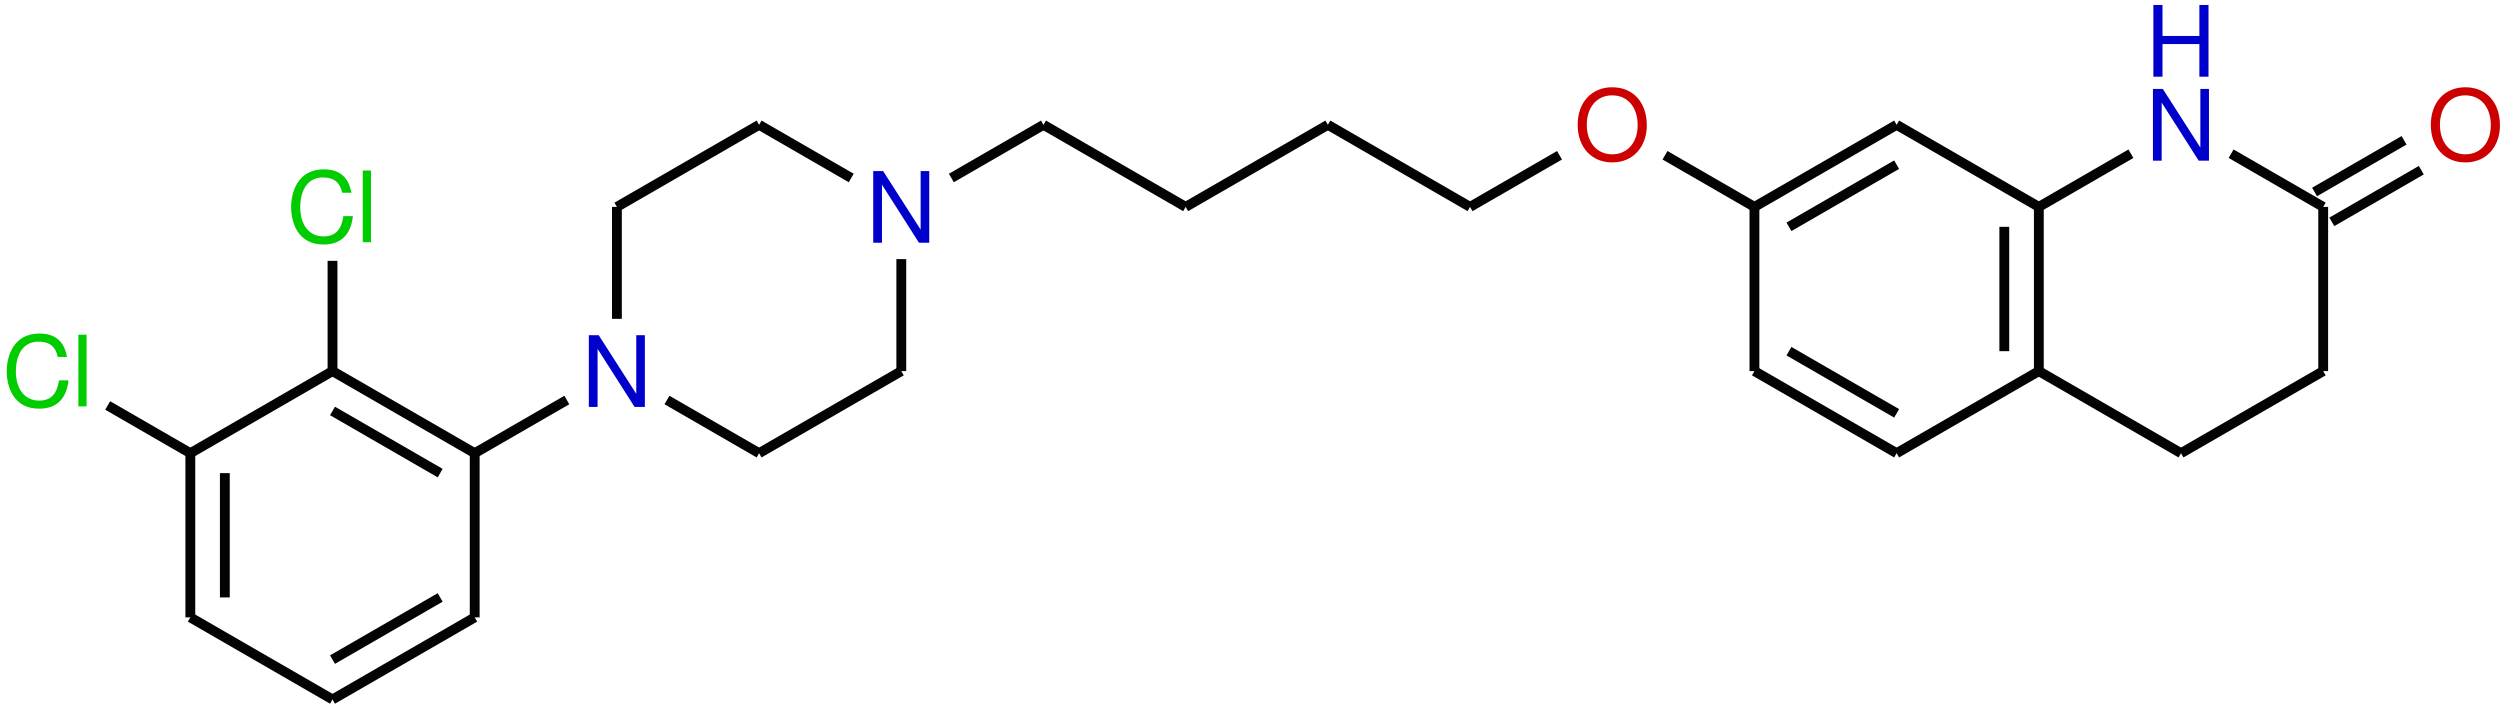
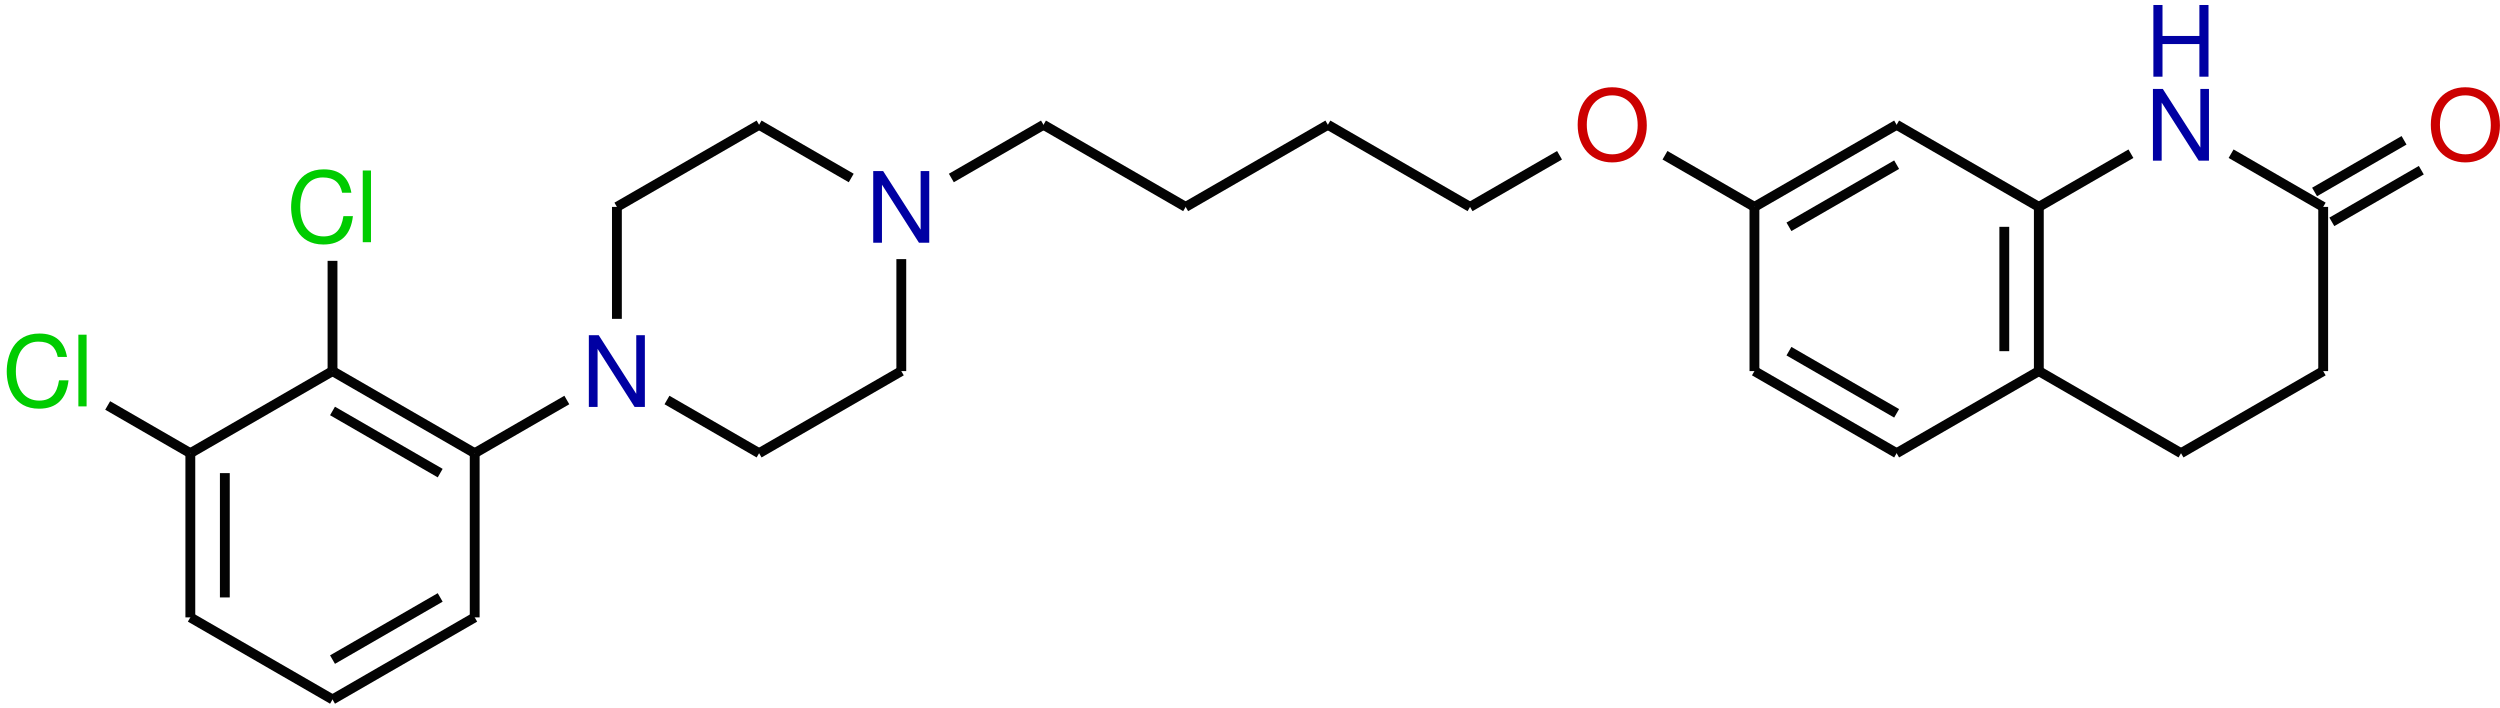
<svg xmlns="http://www.w3.org/2000/svg" xmlns:xlink="http://www.w3.org/1999/xlink" width="304pt" height="86pt" viewBox="0 0 304 86" version="1.1">
  <defs>
    <g>
      <symbol overflow="visible" id="glyph0-0">
        <path style="stroke:none;" d="M 7.406 -6.219 C 7.406 -7.609 6.406 -8.516 4.859 -8.516 C 3.125 -8.516 2.234 -7.547 2.234 -5.719 L 3.25 -5.719 C 3.25 -6.781 3.547 -7.578 4.797 -7.578 C 5.719 -7.578 6.328 -7.031 6.328 -6.219 C 6.328 -4.703 4.188 -4.312 4.188 -2.688 L 4.188 -2.031 L 5.266 -2.031 L 5.266 -2.594 C 5.266 -4.016 7.406 -4.25 7.406 -6.219 Z M 5.266 -0.891 L 4.188 -0.891 L 4.188 0.344 L 5.266 0.344 Z M 0.422 1.656 L 9.141 1.656 L 9.141 -9.562 L 0.422 -9.562 Z M 1.406 0.828 L 1.406 -8.719 L 8.156 -8.719 L 8.156 0.828 Z M 1.406 0.828 " />
      </symbol>
      <symbol overflow="visible" id="glyph0-1">
        <path style="stroke:none;" d="M 7.766 -8.719 L 6.719 -8.719 L 6.719 -1.594 L 2.156 -8.719 L 0.953 -8.719 L 0.953 0 L 2.016 0 L 2.016 -7.062 L 6.516 0 L 7.766 0 Z M 7.766 -8.719 " />
      </symbol>
      <symbol overflow="visible" id="glyph0-2">
        <path style="stroke:none;" d="M 8.891 -4.219 C 8.891 -7.031 7.234 -8.859 4.672 -8.859 C 2.172 -8.859 0.484 -7.016 0.484 -4.297 C 0.484 -1.562 2.172 0.281 4.688 0.281 C 7.297 0.281 8.891 -1.703 8.891 -4.219 Z M 4.672 -7.875 C 6.562 -7.875 7.781 -6.438 7.781 -4.25 C 7.781 -2.141 6.531 -0.703 4.688 -0.703 C 2.828 -0.703 1.594 -2.141 1.594 -4.297 C 1.594 -6.438 2.828 -7.875 4.672 -7.875 Z M 4.672 -7.875 " />
      </symbol>
      <symbol overflow="visible" id="glyph0-3">
        <path style="stroke:none;" d="M 6.547 -3.969 L 6.547 0 L 7.656 0 L 7.656 -8.719 L 6.547 -8.719 L 6.547 -4.953 L 2.062 -4.953 L 2.062 -8.719 L 0.953 -8.719 L 0.953 0 L 2.062 0 L 2.062 -3.969 Z M 6.547 -3.969 " />
      </symbol>
      <symbol overflow="visible" id="glyph0-4">
        <path style="stroke:none;" d="M 0.484 -4.25 C 0.484 -2.469 1.266 0.281 4.406 0.281 C 6.531 0.281 7.734 -0.875 8 -3.172 L 6.844 -3.172 C 6.594 -1.531 5.875 -0.703 4.422 -0.703 C 2.688 -0.703 1.594 -2.094 1.594 -4.266 C 1.594 -6.5 2.641 -7.875 4.328 -7.875 C 5.734 -7.875 6.438 -7.234 6.688 -6.016 L 7.812 -6.016 C 7.469 -7.922 6.375 -8.859 4.453 -8.859 C 1.281 -8.859 0.484 -6.078 0.484 -4.25 Z M 0.484 -4.25 " />
      </symbol>
      <symbol overflow="visible" id="glyph0-5">
        <path style="stroke:none;" d="M 1.719 -8.719 L 0.719 -8.719 L 0.719 0 L 1.719 0 Z M 1.719 -8.719 " />
      </symbol>
    </g>
  </defs>
  <g id="surface1">
    <path style="fill:none;stroke-width:1.196;stroke-linecap:butt;stroke-linejoin:miter;stroke:rgb(0.999%,0.999%,0.999%);stroke-opacity:1;stroke-miterlimit:10;" d="M 0.002 -0.001 L 17.291 -9.982 " transform="matrix(1,0,0,-1,23.143,75.073)" />
    <path style="fill:none;stroke-width:1.196;stroke-linecap:butt;stroke-linejoin:miter;stroke:rgb(0.999%,0.999%,0.999%);stroke-opacity:1;stroke-miterlimit:10;" d="M 17.291 -9.982 L 34.58 -0.001 " transform="matrix(1,0,0,-1,23.143,75.073)" />
    <path style="fill:none;stroke-width:1.196;stroke-linecap:butt;stroke-linejoin:miter;stroke:rgb(0.999%,0.999%,0.999%);stroke-opacity:1;stroke-miterlimit:10;" d="M 17.291 -5.134 L 30.384 2.425 " transform="matrix(1,0,0,-1,23.143,75.073)" />
    <path style="fill:none;stroke-width:1.196;stroke-linecap:butt;stroke-linejoin:miter;stroke:rgb(0.999%,0.999%,0.999%);stroke-opacity:1;stroke-miterlimit:10;" d="M 34.58 -0.001 L 34.58 19.964 " transform="matrix(1,0,0,-1,23.143,75.073)" />
-     <g style="fill:rgb(0%,0%,79.999%);fill-opacity:1;">
+     <g style="fill:rgb(0%,0%,64%);fill-opacity:1;">
      <use xlink:href="#glyph0-1" x="70.65" y="49.483" />
    </g>
    <path style="fill:none;stroke-width:1.196;stroke-linecap:butt;stroke-linejoin:miter;stroke:rgb(0.999%,0.999%,0.999%);stroke-opacity:1;stroke-miterlimit:10;" d="M 34.58 19.964 L 45.783 26.432 " transform="matrix(1,0,0,-1,23.143,75.073)" />
    <path style="fill:none;stroke-width:1.196;stroke-linecap:butt;stroke-linejoin:miter;stroke:rgb(0.999%,0.999%,0.999%);stroke-opacity:1;stroke-miterlimit:10;" d="M 57.962 26.432 L 69.162 19.964 " transform="matrix(1,0,0,-1,23.143,75.073)" />
    <path style="fill:none;stroke-width:1.196;stroke-linecap:butt;stroke-linejoin:miter;stroke:rgb(0.999%,0.999%,0.999%);stroke-opacity:1;stroke-miterlimit:10;" d="M 69.162 19.964 L 86.455 29.948 " transform="matrix(1,0,0,-1,23.143,75.073)" />
-     <g style="fill:rgb(0%,0%,79.999%);fill-opacity:1;">
+     <g style="fill:rgb(0%,0%,64%);fill-opacity:1;">
      <use xlink:href="#glyph0-1" x="105.231" y="29.518" />
    </g>
    <path style="fill:none;stroke-width:1.196;stroke-linecap:butt;stroke-linejoin:miter;stroke:rgb(0.999%,0.999%,0.999%);stroke-opacity:1;stroke-miterlimit:10;" d="M 86.455 29.948 L 86.455 43.565 " transform="matrix(1,0,0,-1,23.143,75.073)" />
    <path style="fill:none;stroke-width:1.196;stroke-linecap:butt;stroke-linejoin:miter;stroke:rgb(0.999%,0.999%,0.999%);stroke-opacity:1;stroke-miterlimit:10;" d="M 92.541 53.428 L 103.744 59.897 " transform="matrix(1,0,0,-1,23.143,75.073)" />
    <path style="fill:none;stroke-width:1.196;stroke-linecap:butt;stroke-linejoin:miter;stroke:rgb(0.999%,0.999%,0.999%);stroke-opacity:1;stroke-miterlimit:10;" d="M 103.744 59.897 L 121.033 49.913 " transform="matrix(1,0,0,-1,23.143,75.073)" />
    <path style="fill:none;stroke-width:1.196;stroke-linecap:butt;stroke-linejoin:miter;stroke:rgb(0.999%,0.999%,0.999%);stroke-opacity:1;stroke-miterlimit:10;" d="M 121.033 49.913 L 138.326 59.897 " transform="matrix(1,0,0,-1,23.143,75.073)" />
    <path style="fill:none;stroke-width:1.196;stroke-linecap:butt;stroke-linejoin:miter;stroke:rgb(0.999%,0.999%,0.999%);stroke-opacity:1;stroke-miterlimit:10;" d="M 138.326 59.897 L 155.615 49.913 " transform="matrix(1,0,0,-1,23.143,75.073)" />
    <g style="fill:rgb(79.999%,0%,0%);fill-opacity:1;">
      <use xlink:href="#glyph0-2" x="191.36" y="19.47" />
    </g>
    <path style="fill:none;stroke-width:1.196;stroke-linecap:butt;stroke-linejoin:miter;stroke:rgb(0.999%,0.999%,0.999%);stroke-opacity:1;stroke-miterlimit:10;" d="M 155.615 49.913 L 166.494 56.194 " transform="matrix(1,0,0,-1,23.143,75.073)" />
    <path style="fill:none;stroke-width:1.196;stroke-linecap:butt;stroke-linejoin:miter;stroke:rgb(0.999%,0.999%,0.999%);stroke-opacity:1;stroke-miterlimit:10;" d="M 179.318 56.194 L 190.197 49.913 " transform="matrix(1,0,0,-1,23.143,75.073)" />
    <path style="fill:none;stroke-width:1.196;stroke-linecap:butt;stroke-linejoin:miter;stroke:rgb(0.999%,0.999%,0.999%);stroke-opacity:1;stroke-miterlimit:10;" d="M 190.197 49.913 L 190.197 29.948 " transform="matrix(1,0,0,-1,23.143,75.073)" />
    <path style="fill:none;stroke-width:1.196;stroke-linecap:butt;stroke-linejoin:miter;stroke:rgb(0.999%,0.999%,0.999%);stroke-opacity:1;stroke-miterlimit:10;" d="M 190.197 29.948 L 207.486 19.964 " transform="matrix(1,0,0,-1,23.143,75.073)" />
    <path style="fill:none;stroke-width:1.196;stroke-linecap:butt;stroke-linejoin:miter;stroke:rgb(0.999%,0.999%,0.999%);stroke-opacity:1;stroke-miterlimit:10;" d="M 194.392 32.37 L 207.486 24.811 " transform="matrix(1,0,0,-1,23.143,75.073)" />
    <path style="fill:none;stroke-width:1.196;stroke-linecap:butt;stroke-linejoin:miter;stroke:rgb(0.999%,0.999%,0.999%);stroke-opacity:1;stroke-miterlimit:10;" d="M 207.486 19.964 L 224.779 29.948 " transform="matrix(1,0,0,-1,23.143,75.073)" />
    <path style="fill:none;stroke-width:1.196;stroke-linecap:butt;stroke-linejoin:miter;stroke:rgb(0.999%,0.999%,0.999%);stroke-opacity:1;stroke-miterlimit:10;" d="M 224.779 29.948 L 242.068 19.964 " transform="matrix(1,0,0,-1,23.143,75.073)" />
    <path style="fill:none;stroke-width:1.196;stroke-linecap:butt;stroke-linejoin:miter;stroke:rgb(0.999%,0.999%,0.999%);stroke-opacity:1;stroke-miterlimit:10;" d="M 242.068 19.964 L 259.357 29.948 " transform="matrix(1,0,0,-1,23.143,75.073)" />
    <path style="fill:none;stroke-width:1.196;stroke-linecap:butt;stroke-linejoin:miter;stroke:rgb(0.999%,0.999%,0.999%);stroke-opacity:1;stroke-miterlimit:10;" d="M 259.357 29.948 L 259.357 49.913 " transform="matrix(1,0,0,-1,23.143,75.073)" />
    <g style="fill:rgb(79.999%,0%,0%);fill-opacity:1;">
      <use xlink:href="#glyph0-2" x="295.102" y="19.47" />
    </g>
    <path style="fill:none;stroke-width:1.196;stroke-linecap:butt;stroke-linejoin:miter;stroke:rgb(0.999%,0.999%,0.999%);stroke-opacity:1;stroke-miterlimit:10;" d="M 258.31 51.729 L 269.189 58.011 " transform="matrix(1,0,0,-1,23.143,75.073)" />
    <path style="fill:none;stroke-width:1.196;stroke-linecap:butt;stroke-linejoin:miter;stroke:rgb(0.999%,0.999%,0.999%);stroke-opacity:1;stroke-miterlimit:10;" d="M 260.408 48.096 L 271.287 54.378 " transform="matrix(1,0,0,-1,23.143,75.073)" />
-     <g style="fill:rgb(0%,0%,79.999%);fill-opacity:1;">
+     <g style="fill:rgb(0%,0%,64%);fill-opacity:1;">
      <use xlink:href="#glyph0-3" x="260.898" y="9.326" />
    </g>
-     <g style="fill:rgb(0%,0%,79.999%);fill-opacity:1;">
+     <g style="fill:rgb(0%,0%,64%);fill-opacity:1;">
      <use xlink:href="#glyph0-1" x="260.844" y="19.536" />
    </g>
    <path style="fill:none;stroke-width:1.196;stroke-linecap:butt;stroke-linejoin:miter;stroke:rgb(0.999%,0.999%,0.999%);stroke-opacity:1;stroke-miterlimit:10;" d="M 259.357 49.913 L 248.158 56.382 " transform="matrix(1,0,0,-1,23.143,75.073)" />
    <path style="fill:none;stroke-width:1.196;stroke-linecap:butt;stroke-linejoin:miter;stroke:rgb(0.999%,0.999%,0.999%);stroke-opacity:1;stroke-miterlimit:10;" d="M 235.978 56.382 L 224.779 49.913 " transform="matrix(1,0,0,-1,23.143,75.073)" />
    <path style="fill:none;stroke-width:1.196;stroke-linecap:butt;stroke-linejoin:miter;stroke:rgb(0.999%,0.999%,0.999%);stroke-opacity:1;stroke-miterlimit:10;" d="M 224.779 29.948 L 224.779 49.913 " transform="matrix(1,0,0,-1,23.143,75.073)" />
    <path style="fill:none;stroke-width:1.196;stroke-linecap:butt;stroke-linejoin:miter;stroke:rgb(0.999%,0.999%,0.999%);stroke-opacity:1;stroke-miterlimit:10;" d="M 220.58 32.37 L 220.58 47.491 " transform="matrix(1,0,0,-1,23.143,75.073)" />
    <path style="fill:none;stroke-width:1.196;stroke-linecap:butt;stroke-linejoin:miter;stroke:rgb(0.999%,0.999%,0.999%);stroke-opacity:1;stroke-miterlimit:10;" d="M 224.779 49.913 L 207.486 59.897 " transform="matrix(1,0,0,-1,23.143,75.073)" />
    <path style="fill:none;stroke-width:1.196;stroke-linecap:butt;stroke-linejoin:miter;stroke:rgb(0.999%,0.999%,0.999%);stroke-opacity:1;stroke-miterlimit:10;" d="M 207.486 59.897 L 190.197 49.913 " transform="matrix(1,0,0,-1,23.143,75.073)" />
    <path style="fill:none;stroke-width:1.196;stroke-linecap:butt;stroke-linejoin:miter;stroke:rgb(0.999%,0.999%,0.999%);stroke-opacity:1;stroke-miterlimit:10;" d="M 207.486 55.05 L 194.392 47.491 " transform="matrix(1,0,0,-1,23.143,75.073)" />
    <path style="fill:none;stroke-width:1.196;stroke-linecap:butt;stroke-linejoin:miter;stroke:rgb(0.999%,0.999%,0.999%);stroke-opacity:1;stroke-miterlimit:10;" d="M 80.365 53.428 L 69.162 59.897 " transform="matrix(1,0,0,-1,23.143,75.073)" />
    <path style="fill:none;stroke-width:1.196;stroke-linecap:butt;stroke-linejoin:miter;stroke:rgb(0.999%,0.999%,0.999%);stroke-opacity:1;stroke-miterlimit:10;" d="M 69.162 59.897 L 51.873 49.913 " transform="matrix(1,0,0,-1,23.143,75.073)" />
    <path style="fill:none;stroke-width:1.196;stroke-linecap:butt;stroke-linejoin:miter;stroke:rgb(0.999%,0.999%,0.999%);stroke-opacity:1;stroke-miterlimit:10;" d="M 51.873 49.913 L 51.873 36.3 " transform="matrix(1,0,0,-1,23.143,75.073)" />
    <path style="fill:none;stroke-width:1.196;stroke-linecap:butt;stroke-linejoin:miter;stroke:rgb(0.999%,0.999%,0.999%);stroke-opacity:1;stroke-miterlimit:10;" d="M 34.58 19.964 L 17.291 29.948 " transform="matrix(1,0,0,-1,23.143,75.073)" />
    <path style="fill:none;stroke-width:1.196;stroke-linecap:butt;stroke-linejoin:miter;stroke:rgb(0.999%,0.999%,0.999%);stroke-opacity:1;stroke-miterlimit:10;" d="M 30.384 17.542 L 17.291 25.1 " transform="matrix(1,0,0,-1,23.143,75.073)" />
    <g style="fill:rgb(0%,79.999%,0%);fill-opacity:1;">
      <use xlink:href="#glyph0-4" x="34.916" y="29.452" />
      <use xlink:href="#glyph0-5" x="43.392" y="29.452" />
    </g>
    <path style="fill:none;stroke-width:1.196;stroke-linecap:butt;stroke-linejoin:miter;stroke:rgb(0.999%,0.999%,0.999%);stroke-opacity:1;stroke-miterlimit:10;" d="M 17.291 29.948 L 17.291 43.354 " transform="matrix(1,0,0,-1,23.143,75.073)" />
    <path style="fill:none;stroke-width:1.196;stroke-linecap:butt;stroke-linejoin:miter;stroke:rgb(0.999%,0.999%,0.999%);stroke-opacity:1;stroke-miterlimit:10;" d="M 17.291 29.948 L 0.002 19.964 " transform="matrix(1,0,0,-1,23.143,75.073)" />
    <g style="fill:rgb(0%,79.999%,0%);fill-opacity:1;">
      <use xlink:href="#glyph0-4" x="0.335" y="49.417" />
      <use xlink:href="#glyph0-5" x="8.811" y="49.417" />
    </g>
    <path style="fill:none;stroke-width:1.196;stroke-linecap:butt;stroke-linejoin:miter;stroke:rgb(0.999%,0.999%,0.999%);stroke-opacity:1;stroke-miterlimit:10;" d="M 0.002 19.964 L -10.049 25.768 " transform="matrix(1,0,0,-1,23.143,75.073)" />
    <path style="fill:none;stroke-width:1.196;stroke-linecap:butt;stroke-linejoin:miter;stroke:rgb(0.999%,0.999%,0.999%);stroke-opacity:1;stroke-miterlimit:10;" d="M 0.002 19.964 L 0.002 -0.001 " transform="matrix(1,0,0,-1,23.143,75.073)" />
    <path style="fill:none;stroke-width:1.196;stroke-linecap:butt;stroke-linejoin:miter;stroke:rgb(0.999%,0.999%,0.999%);stroke-opacity:1;stroke-miterlimit:10;" d="M 4.197 17.542 L 4.197 2.425 " transform="matrix(1,0,0,-1,23.143,75.073)" />
  </g>
</svg>
